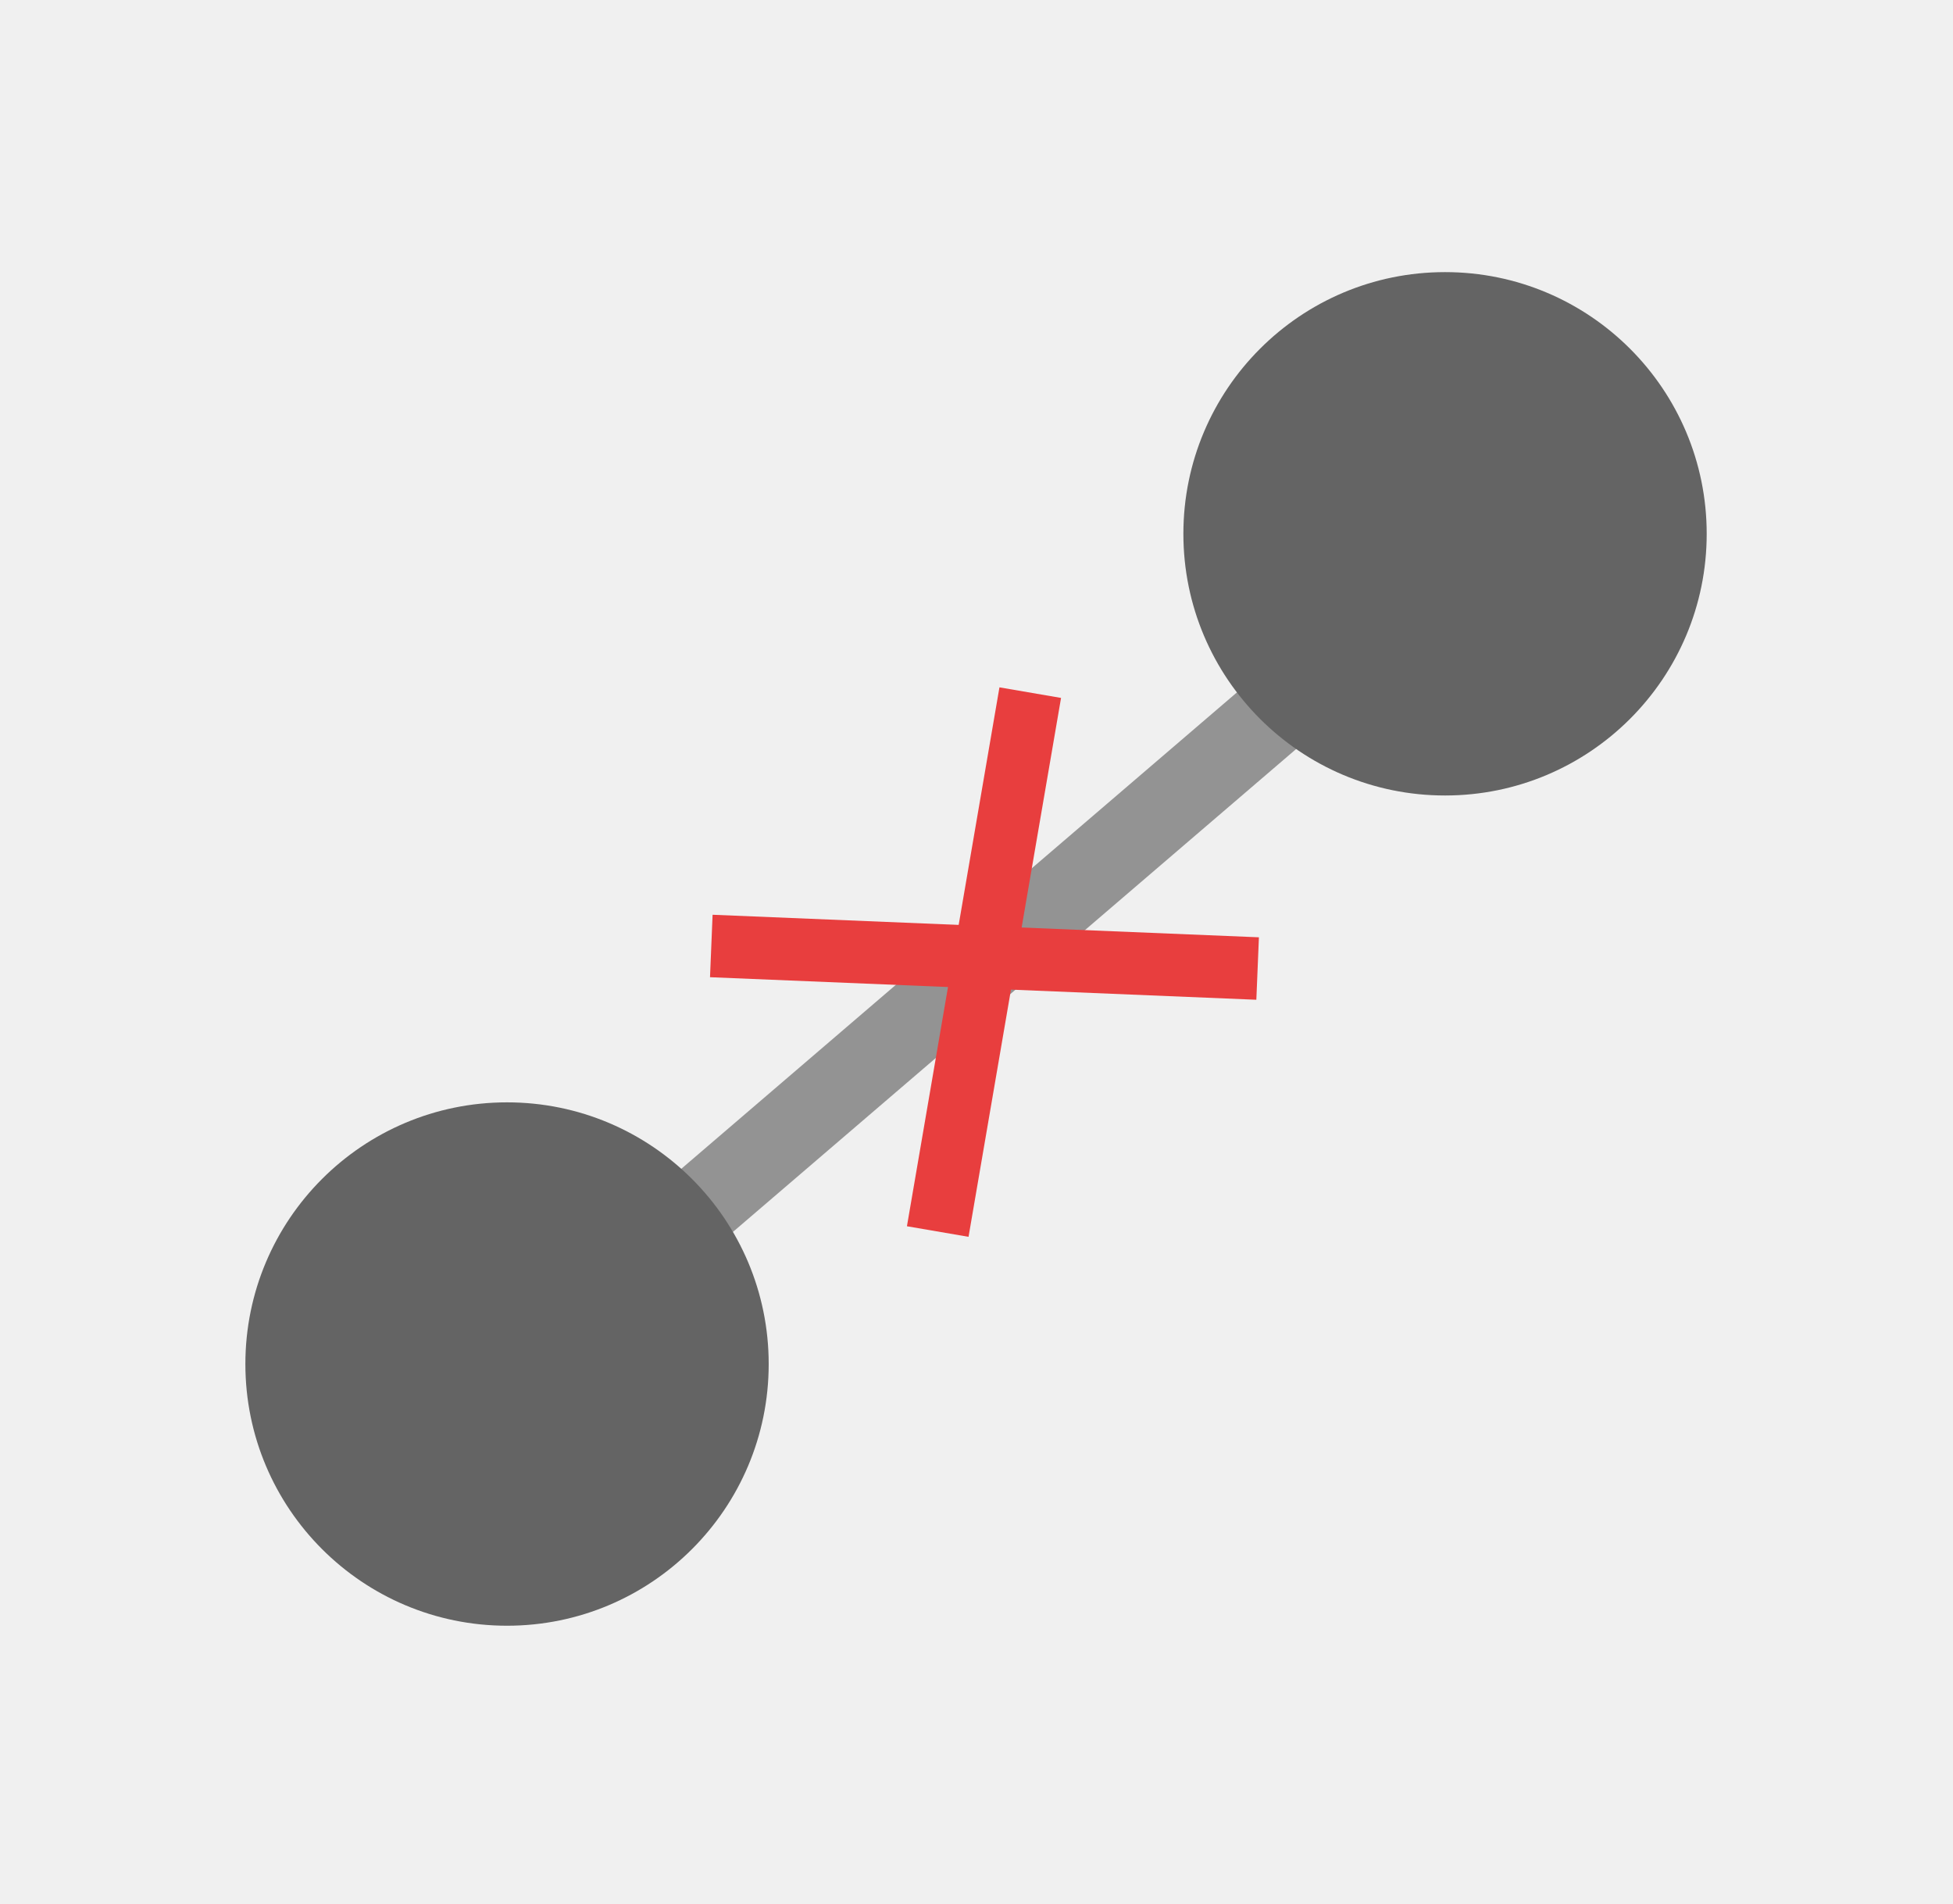
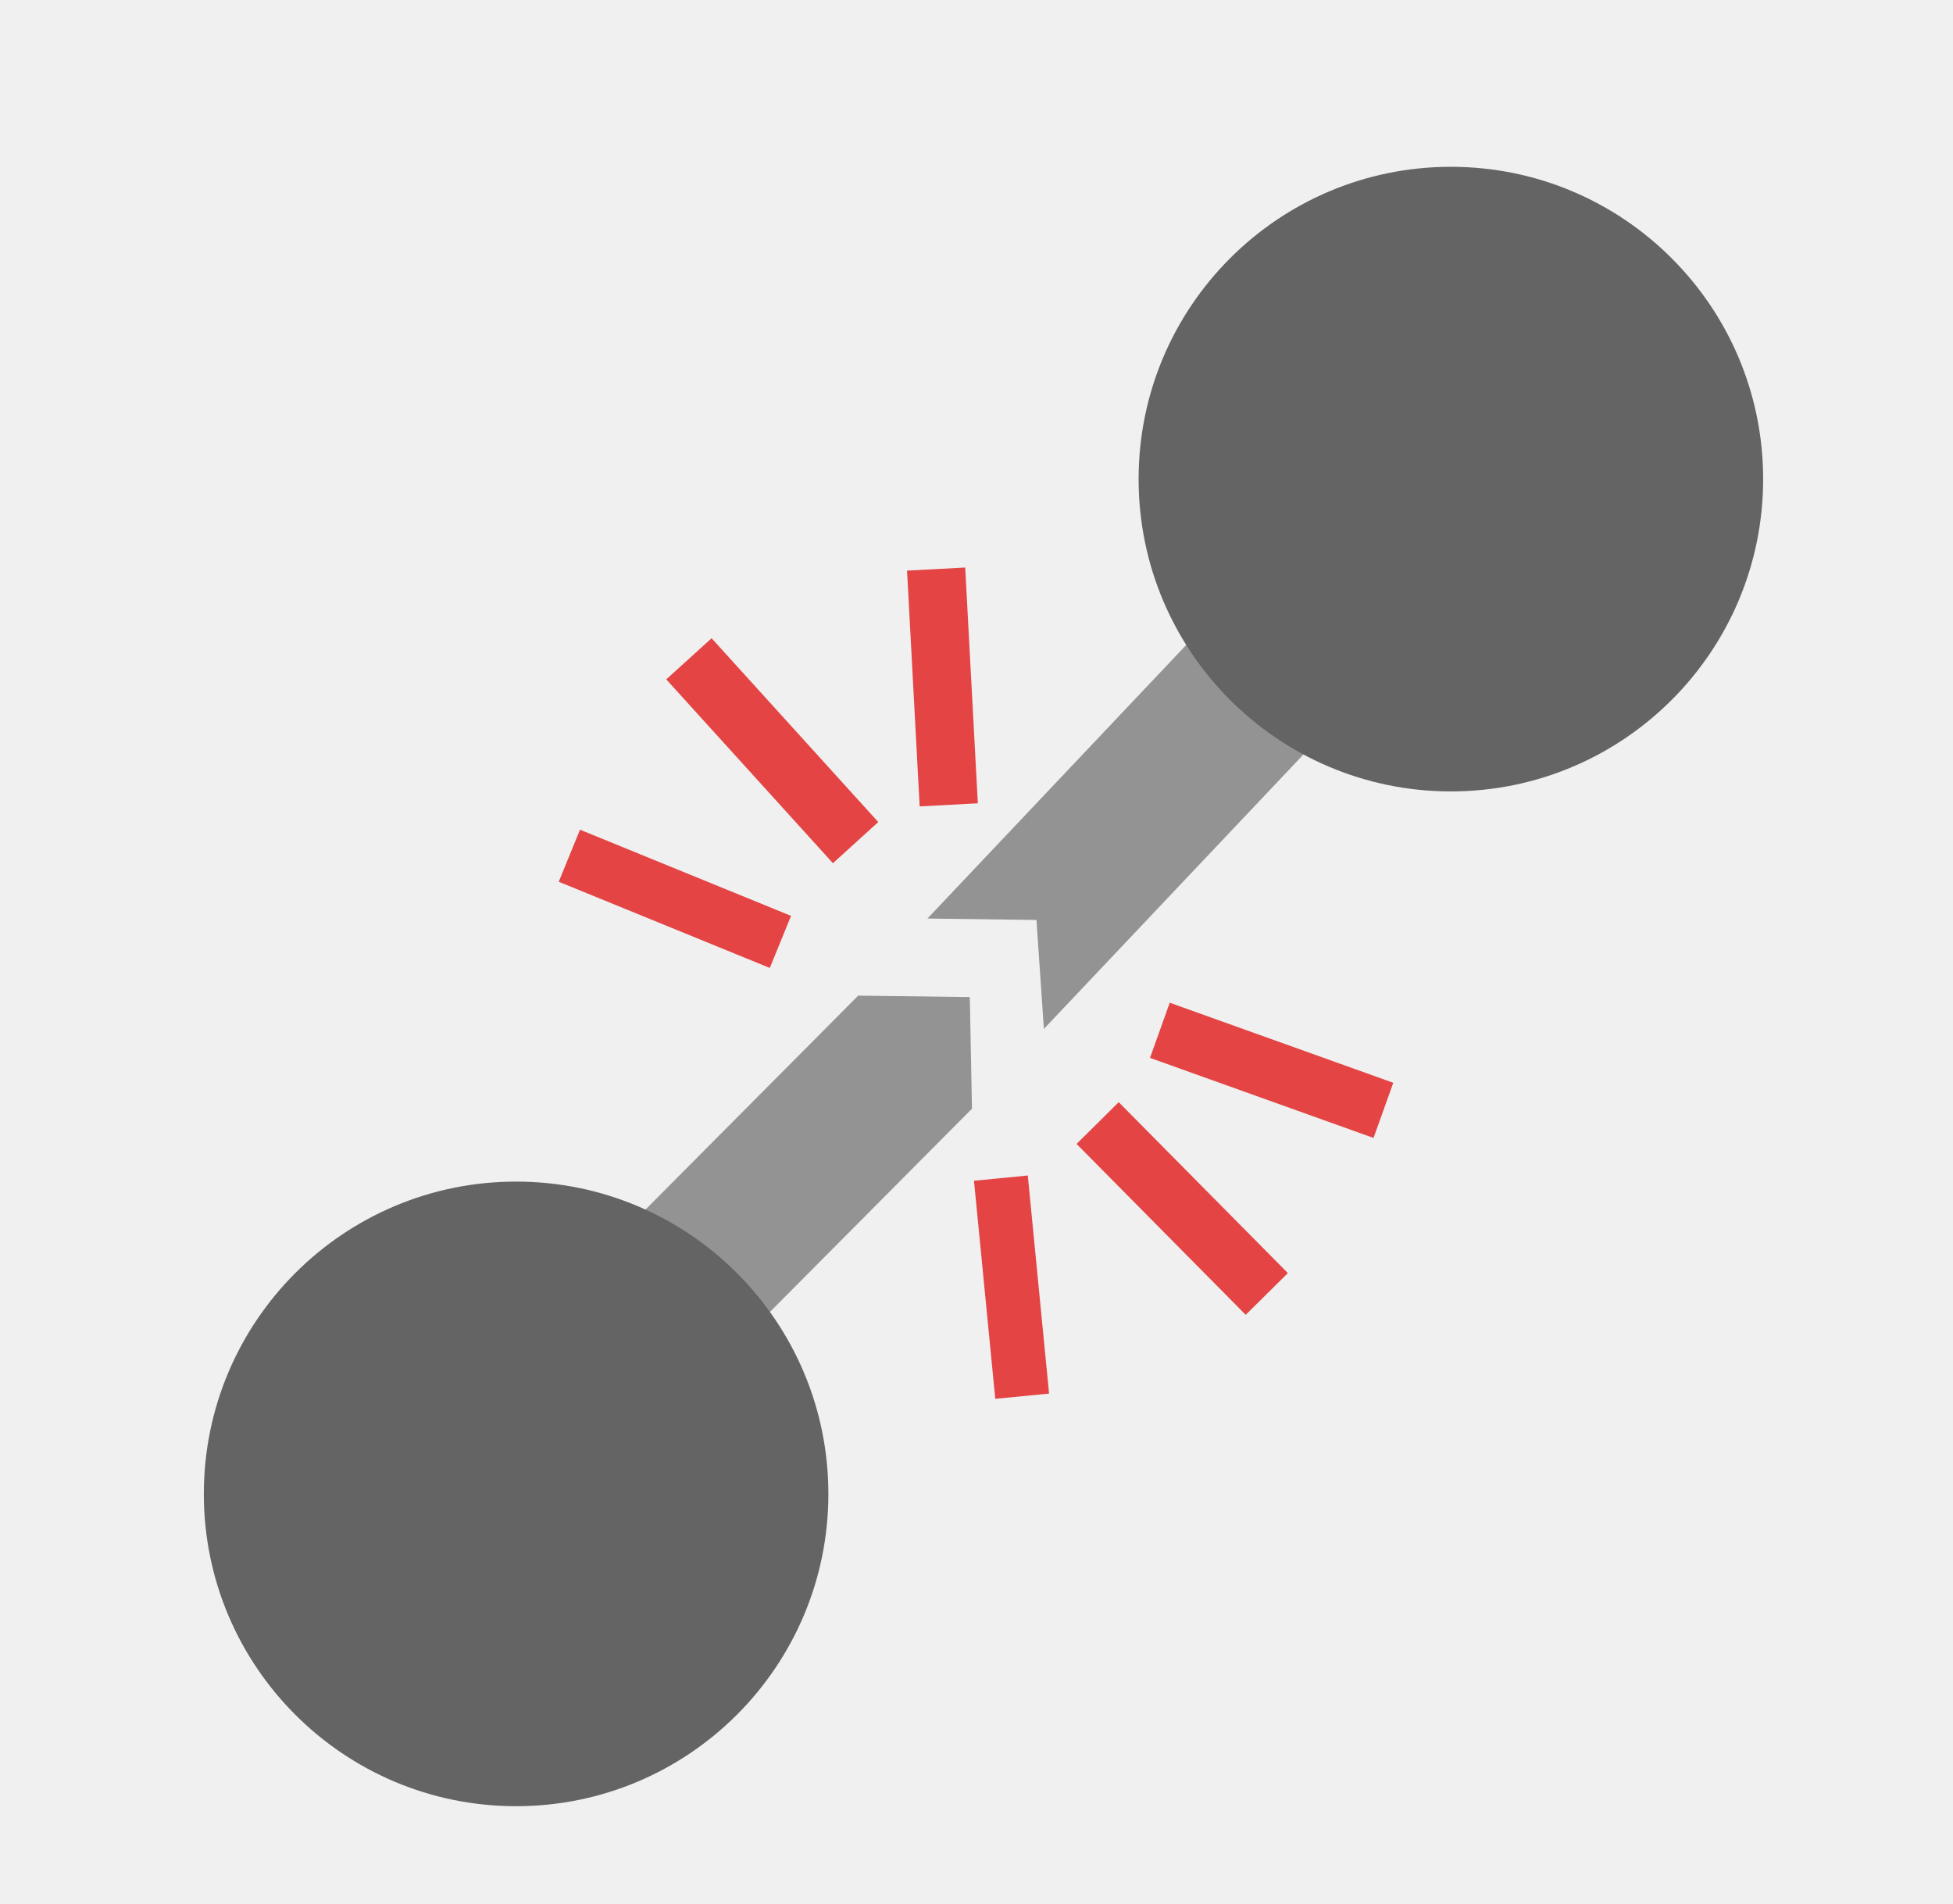
<svg xmlns="http://www.w3.org/2000/svg" width="20.623mm" height="20.1mm" viewBox="0 0 20.623 20.1" version="1.1" id="svg1" xml:space="preserve">
  <defs id="defs1" />
-   <g id="layer1" transform="translate(-8.386977,-4.993232)">
+   <path id="rect1-5" style="fill:#939393;stroke:#939393;stroke-width:0.807" d="m 11.363,9.917 -0.041,-0.602 -0.603,-0.008 3.523,-3.724 0.644,0.61 z" />
+   <path id="rect1" style="fill:#939393;stroke:#939393;stroke-width:0.807" d="m 9.228,10.918 0.617,0.008 0.012,0.617 -3.615,3.636 -0.629,-0.626 z" />
+   <g id="layer1" transform="matrix(1.193436,0,0,1.193436,-12.99598,-7.497967)">
    <rect style="display:none;fill:#ffffff;fill-opacity:0.7;stroke:none;stroke-width:1.756;stroke-dasharray:none;stroke-opacity:1" id="rect2" width="20.623" height="20.1" x="8.387" y="4.993" />
    <g id="layer1-5" transform="translate(6.224095,0.571369)">
-       <path style="fill:#646464;fill-opacity:1;stroke:#939393;stroke-width:0.861;stroke-dasharray:none;stroke-opacity:1" d="M 7.566,18.865 17.733,10.149" id="path2-3" />
-       <circle style="fill:#646464;fill-opacity:1;stroke-width:0.265" id="path1-5" cx="7.517" cy="18.824" r="2.763" />
-       <circle style="fill:#646464;fill-opacity:1;stroke-width:0.265" id="path1-3" cx="17.422" cy="10.058" r="2.763" />
-       <path style="fill:#646464;fill-opacity:1;stroke:#e83e3e;stroke-width:0.66;stroke-dasharray:none;stroke-opacity:1" d="M 9.674,14.41 15.443,14.648" id="path3" />
-       <path style="fill:#646464;fill-opacity:1;stroke:#e83e3e;stroke-width:0.66;stroke-dasharray:none;stroke-opacity:1" d="m 13.042,11.735 -0.977,5.69" id="path3-1" />
+       <circle style="fill:#646464;fill-opacity:1;stroke-width:0.265" id="path1-3" cx="17.503" cy="9.95" r="2.763" />
+       <circle style="fill:#646464;fill-opacity:1;stroke-width:0.265" id="circle1" cx="9.232" cy="18.928" r="2.763" />
    </g>
  </g>
+   <path style="fill:none;fill-opacity:0.7;stroke:#e44444;stroke-width:0.75;stroke-dasharray:none;stroke-opacity:1" d="M 9.46,8.108 7.418,5.856" id="path3" transform="matrix(0.8618663,0,0,0.8618663,0.8815645,1.908886)" />
+   <path style="fill:none;fill-opacity:0.7;stroke:#e44444;stroke-width:0.75;stroke-dasharray:none;stroke-opacity:1" d="M 9.46,8.108 7.418,5.856" id="path3-3" transform="matrix(0.714199,-0.3419966,0.3419966,0.714199,-1.288267,7.38974)" />
+   <path style="fill:none;fill-opacity:0.7;stroke:#e44444;stroke-width:0.75;stroke-dasharray:none;stroke-opacity:1" d="M 9.46,8.108 7.418,5.856" id="path3-3-1" transform="matrix(0.6361268,0.517569,-0.517569,0.6361268,8.19721,-1.555982)" />
+   <path style="display:inline;fill:none;fill-opacity:0.7;stroke:#e44444;stroke-width:0.75;stroke-dasharray:none;stroke-opacity:1" d="M 9.46,8.108 7.418,5.856" id="path3-7" transform="matrix(-0.8344339,0.03655444,-0.03655444,-0.8344339,19.78081,18.2775)" />
+   <path style="display:inline;fill:none;fill-opacity:0.7;stroke:#e44444;stroke-width:0.75;stroke-dasharray:none;stroke-opacity:1" d="M 9.46,8.108 7.418,5.856" id="path3-3-9" transform="matrix(-0.7275767,0.388424,-0.388424,-0.7275767,22.28003,13.10309)" />
+   <path style="display:inline;fill:none;fill-opacity:0.7;stroke:#e44444;stroke-width:0.75;stroke-dasharray:none;stroke-opacity:1" d="M 9.46,8.108 7.418,5.856" id="path3-3-1-2" transform="matrix(-0.6107915,-0.454016,0.454016,-0.6107915,12.66593,21.68646)" />
</svg>
